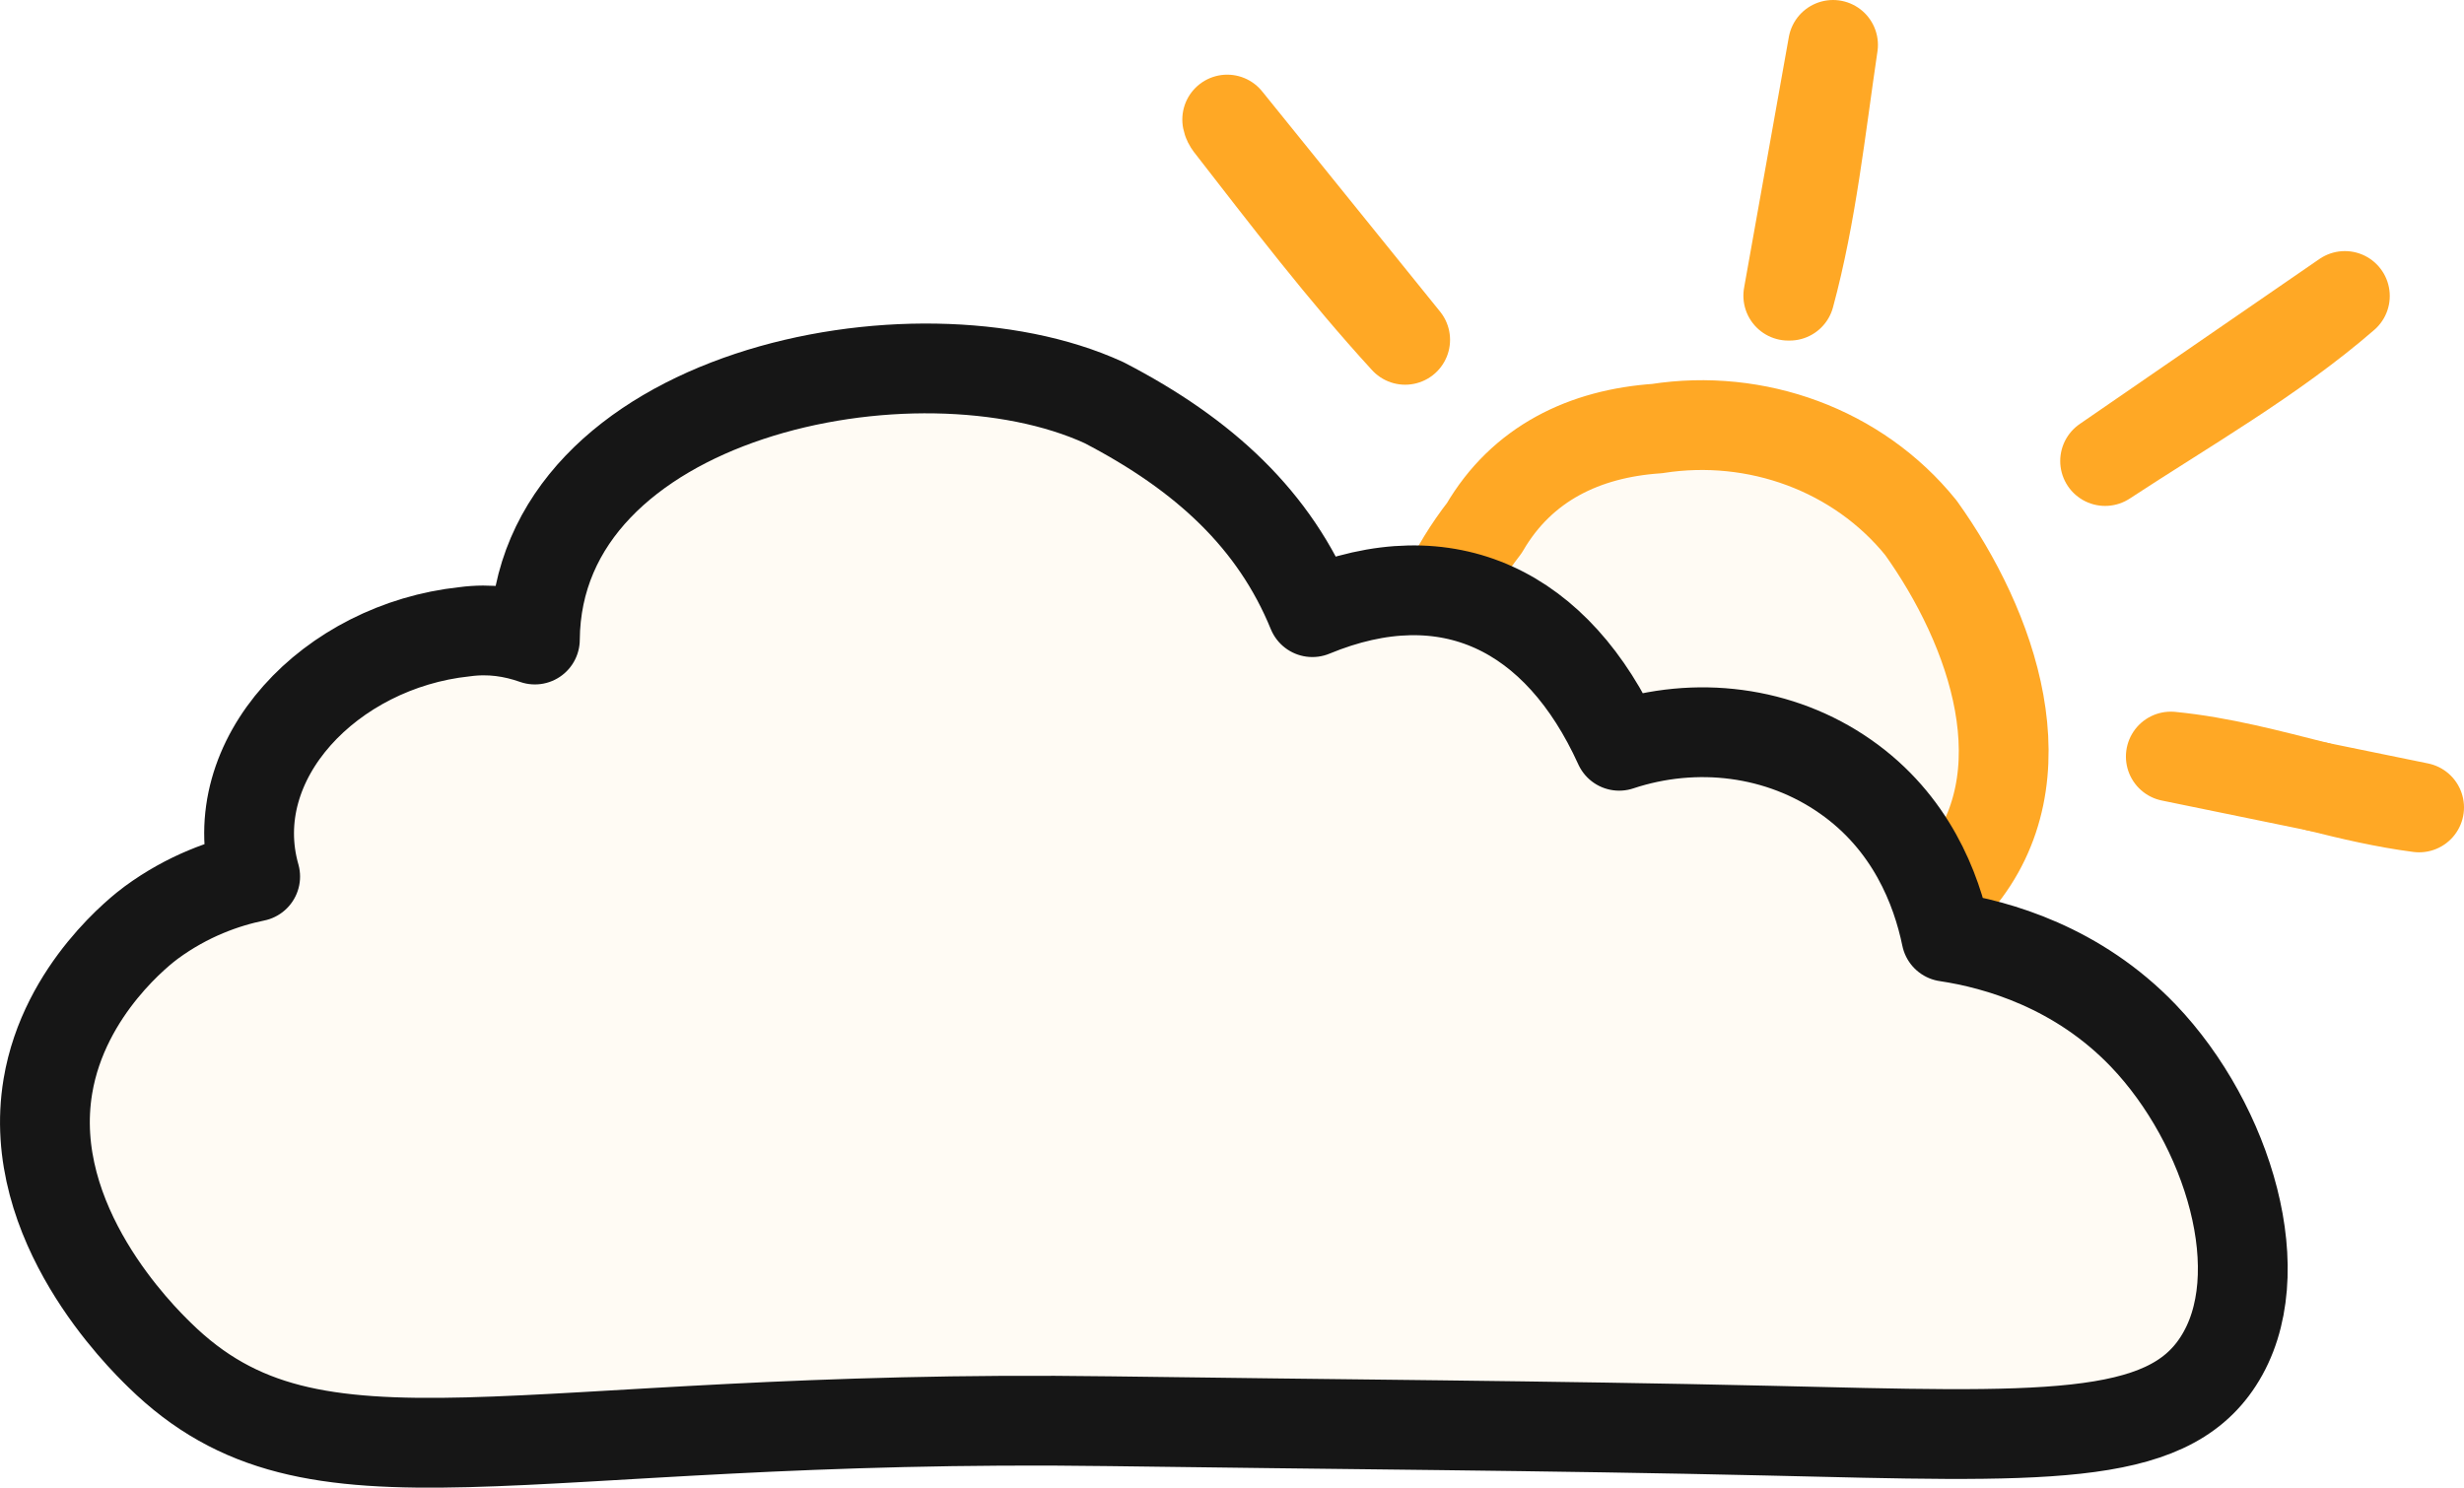
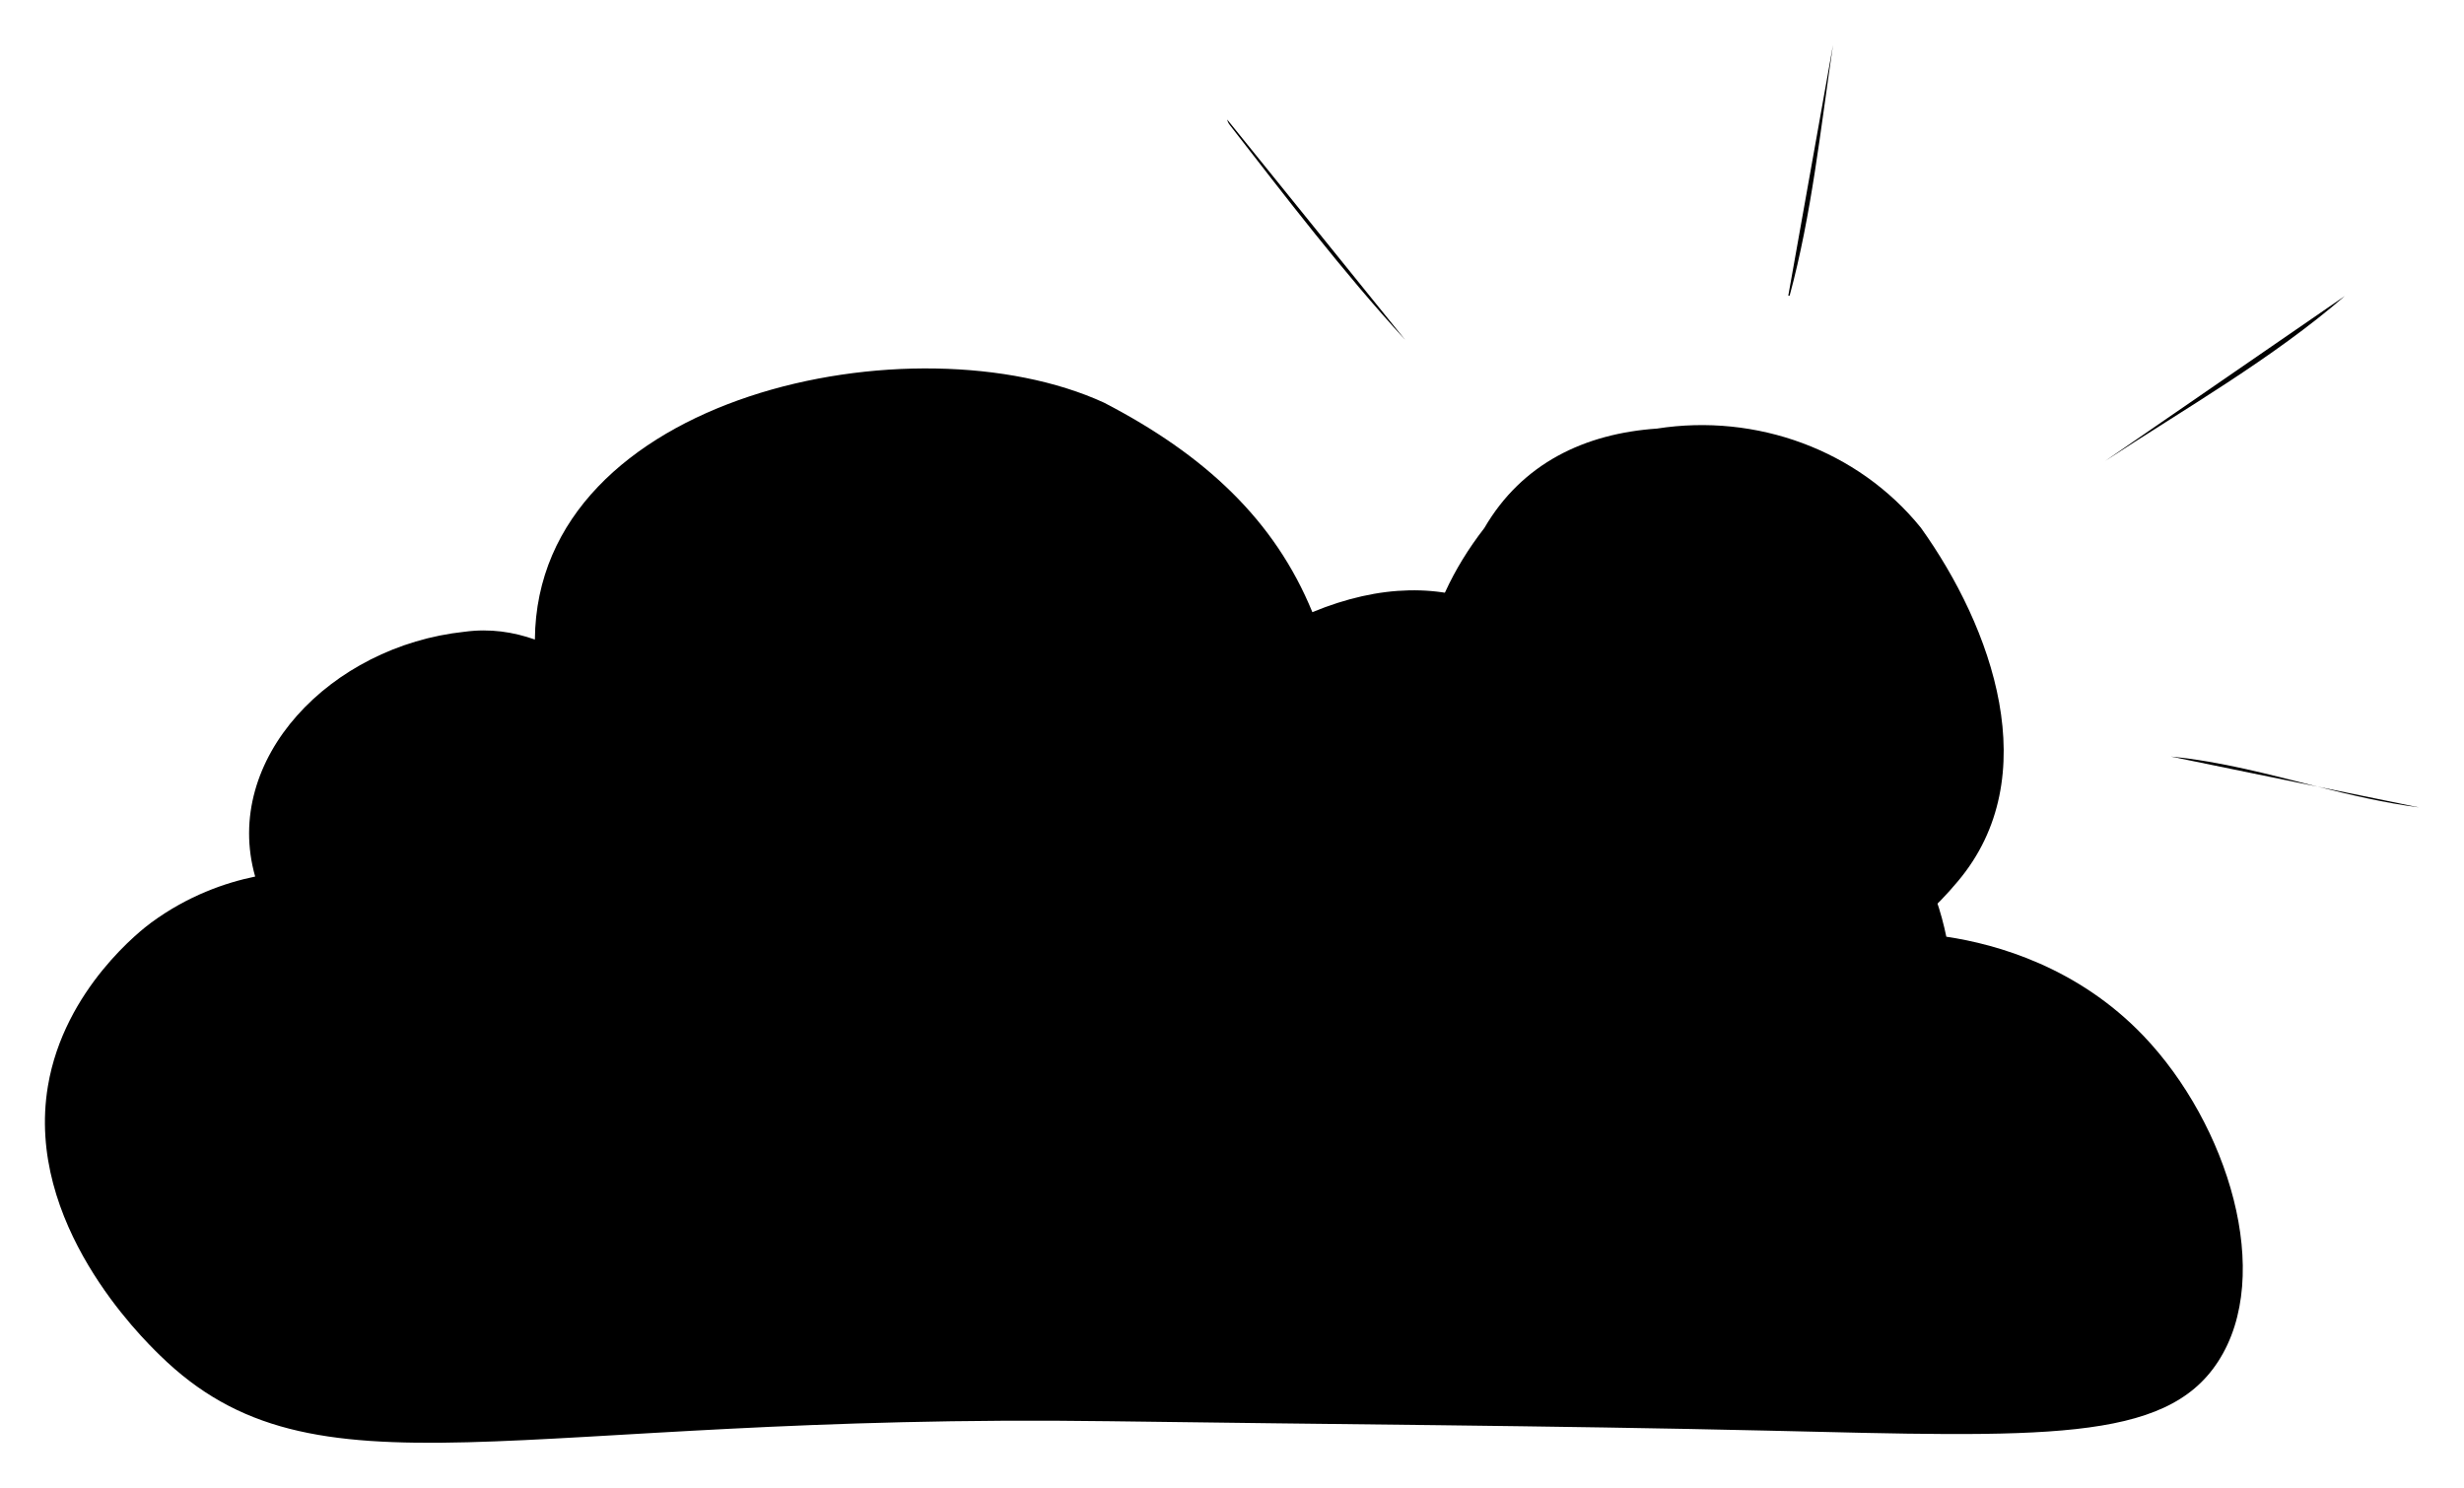
<svg xmlns="http://www.w3.org/2000/svg" class="svg-icon" viewBox="0 0 164.64 99.42">
-   <defs>
-     <style>
-             .svg-sun {
-             fill: #FFFBF4;
-             stroke: #FFA825;
-             stroke-linecap: round;
-             stroke-linejoin: round;
-             stroke-width: 6px;
-             }
- 
-             .svg-cloud {
-             fill: #FFFBF4;
-             stroke: #161616;
-             stroke-linecap: round;
-             stroke-linejoin: round;
-             stroke-width: 6px;
-             }
-         </style>
-   </defs>
  <g>
-     <g class="svg-sun svg-icon--sun">
-       <g>
+     <g class="svg-icon--sun">
+       <g class="rays">
        <path d="M122.48,3l-2.99,16.76h.09c1.47-5.42,2.07-11.16,2.9-16.76Z" />
        <path d="M156.68,19.78l-16.02,11.03c5.25-3.45,11.22-6.86,16.02-11.03Z" />
        <path d="M145.05,50.56l9.8,2.01c-3.22-.81-6.43-1.68-9.8-2.01Z" />
        <path d="M154.85,52.57c2.24.56,4.48,1.09,6.79,1.39l-6.79-1.39Z" />
        <path d="M93.89,22.71l-11.89-14.72c.03.15.08.24.17.36,3.73,4.8,7.55,9.81,11.72,14.36Z" />
        <path d="M84.15,42.53l-13.7-2.51c4.55.95,9.04,2.19,13.7,2.51Z" />
        <path d="M70.45,40.02c-1.3-.27-2.6-.52-3.91-.72l3.91.72Z" />
        <path d="M85.21,72.02c-1.48,2.01-4.1,3.38-5.07,5.65l12.52-13.66c-2.98,2.03-5.17,5.19-7.45,8.01Z" />
        <path d="M92.8,63.9s.02-.06.03-.08l-.17.19s.09-.07.14-.1Z" />
        <path d="M109.65,83.81l-.33,6.57c.34-2.19.36-4.38.33-6.57Z" />
        <path d="M109.65,83.81l.48-9.64c-.66,3.21-.52,6.42-.48,9.64Z" />
        <path d="M143.91,85.7l-9.81-14.62c2.45,5.23,5.86,10.34,9.81,14.62Z" />
      </g>
-       <path d="M110.74,28.64c-4.85.33-9.04,2.32-11.56,6.65-8.66,11.16-3.25,24.09,9.72,28.14,8.4,3.21,15.97,2.61,21.91-4.52,5.91-6.99,2.3-16.99-2.46-23.64-4.21-5.21-11.01-7.66-17.62-6.63Z" />
+       <path class="core" d="M110.74,28.64c-4.85.33-9.04,2.32-11.56,6.65-8.66,11.16-3.25,24.09,9.72,28.14,8.4,3.21,15.97,2.61,21.91-4.52,5.91-6.99,2.3-16.99-2.46-23.64-4.21-5.21-11.01-7.66-17.62-6.63Z" />
    </g>
-     <path class="svg-cloud" d="M148.21,90.99c-3.53,5.45-11.8,5.05-30.03,4.62-14.67-.34-29.34-.42-44.01-.63-40.22-.57-53.08,5.79-63.49-4.41-1.23-1.2-9.01-8.82-7.48-17.98,1.09-6.53,6.37-10.54,6.9-10.93,2.45-1.8,4.95-2.67,6.95-3.08-2.23-7.84,5.04-15.41,13.99-16.36,1.7-.23,3.25.01,4.7.52.13-16.42,25.4-21.63,38.03-15.83,6.73,3.49,11.4,7.84,13.92,14,9.07-3.75,16.4-.1,20.5,8.93,5.12-1.7,10.75-1,15.12,2.06,4.38,3.06,6.08,7.5,6.74,10.7,3.42.51,8.79,2.05,13.16,6.61,5.67,5.93,8.76,16,5,21.78Z" />
+     <path class="svg-icon--cloud" d="M148.21,90.99c-3.53,5.45-11.8,5.05-30.03,4.62-14.67-.34-29.34-.42-44.01-.63-40.22-.57-53.08,5.79-63.49-4.41-1.23-1.2-9.01-8.82-7.48-17.98,1.09-6.53,6.37-10.54,6.9-10.93,2.45-1.8,4.95-2.67,6.95-3.08-2.23-7.84,5.04-15.41,13.99-16.36,1.7-.23,3.25.01,4.7.52.13-16.42,25.4-21.63,38.03-15.83,6.73,3.49,11.4,7.84,13.92,14,9.07-3.75,16.4-.1,20.5,8.93,5.12-1.7,10.75-1,15.12,2.06,4.38,3.06,6.08,7.5,6.74,10.7,3.42.51,8.79,2.05,13.16,6.61,5.67,5.93,8.76,16,5,21.78Z" />
  </g>
</svg>
